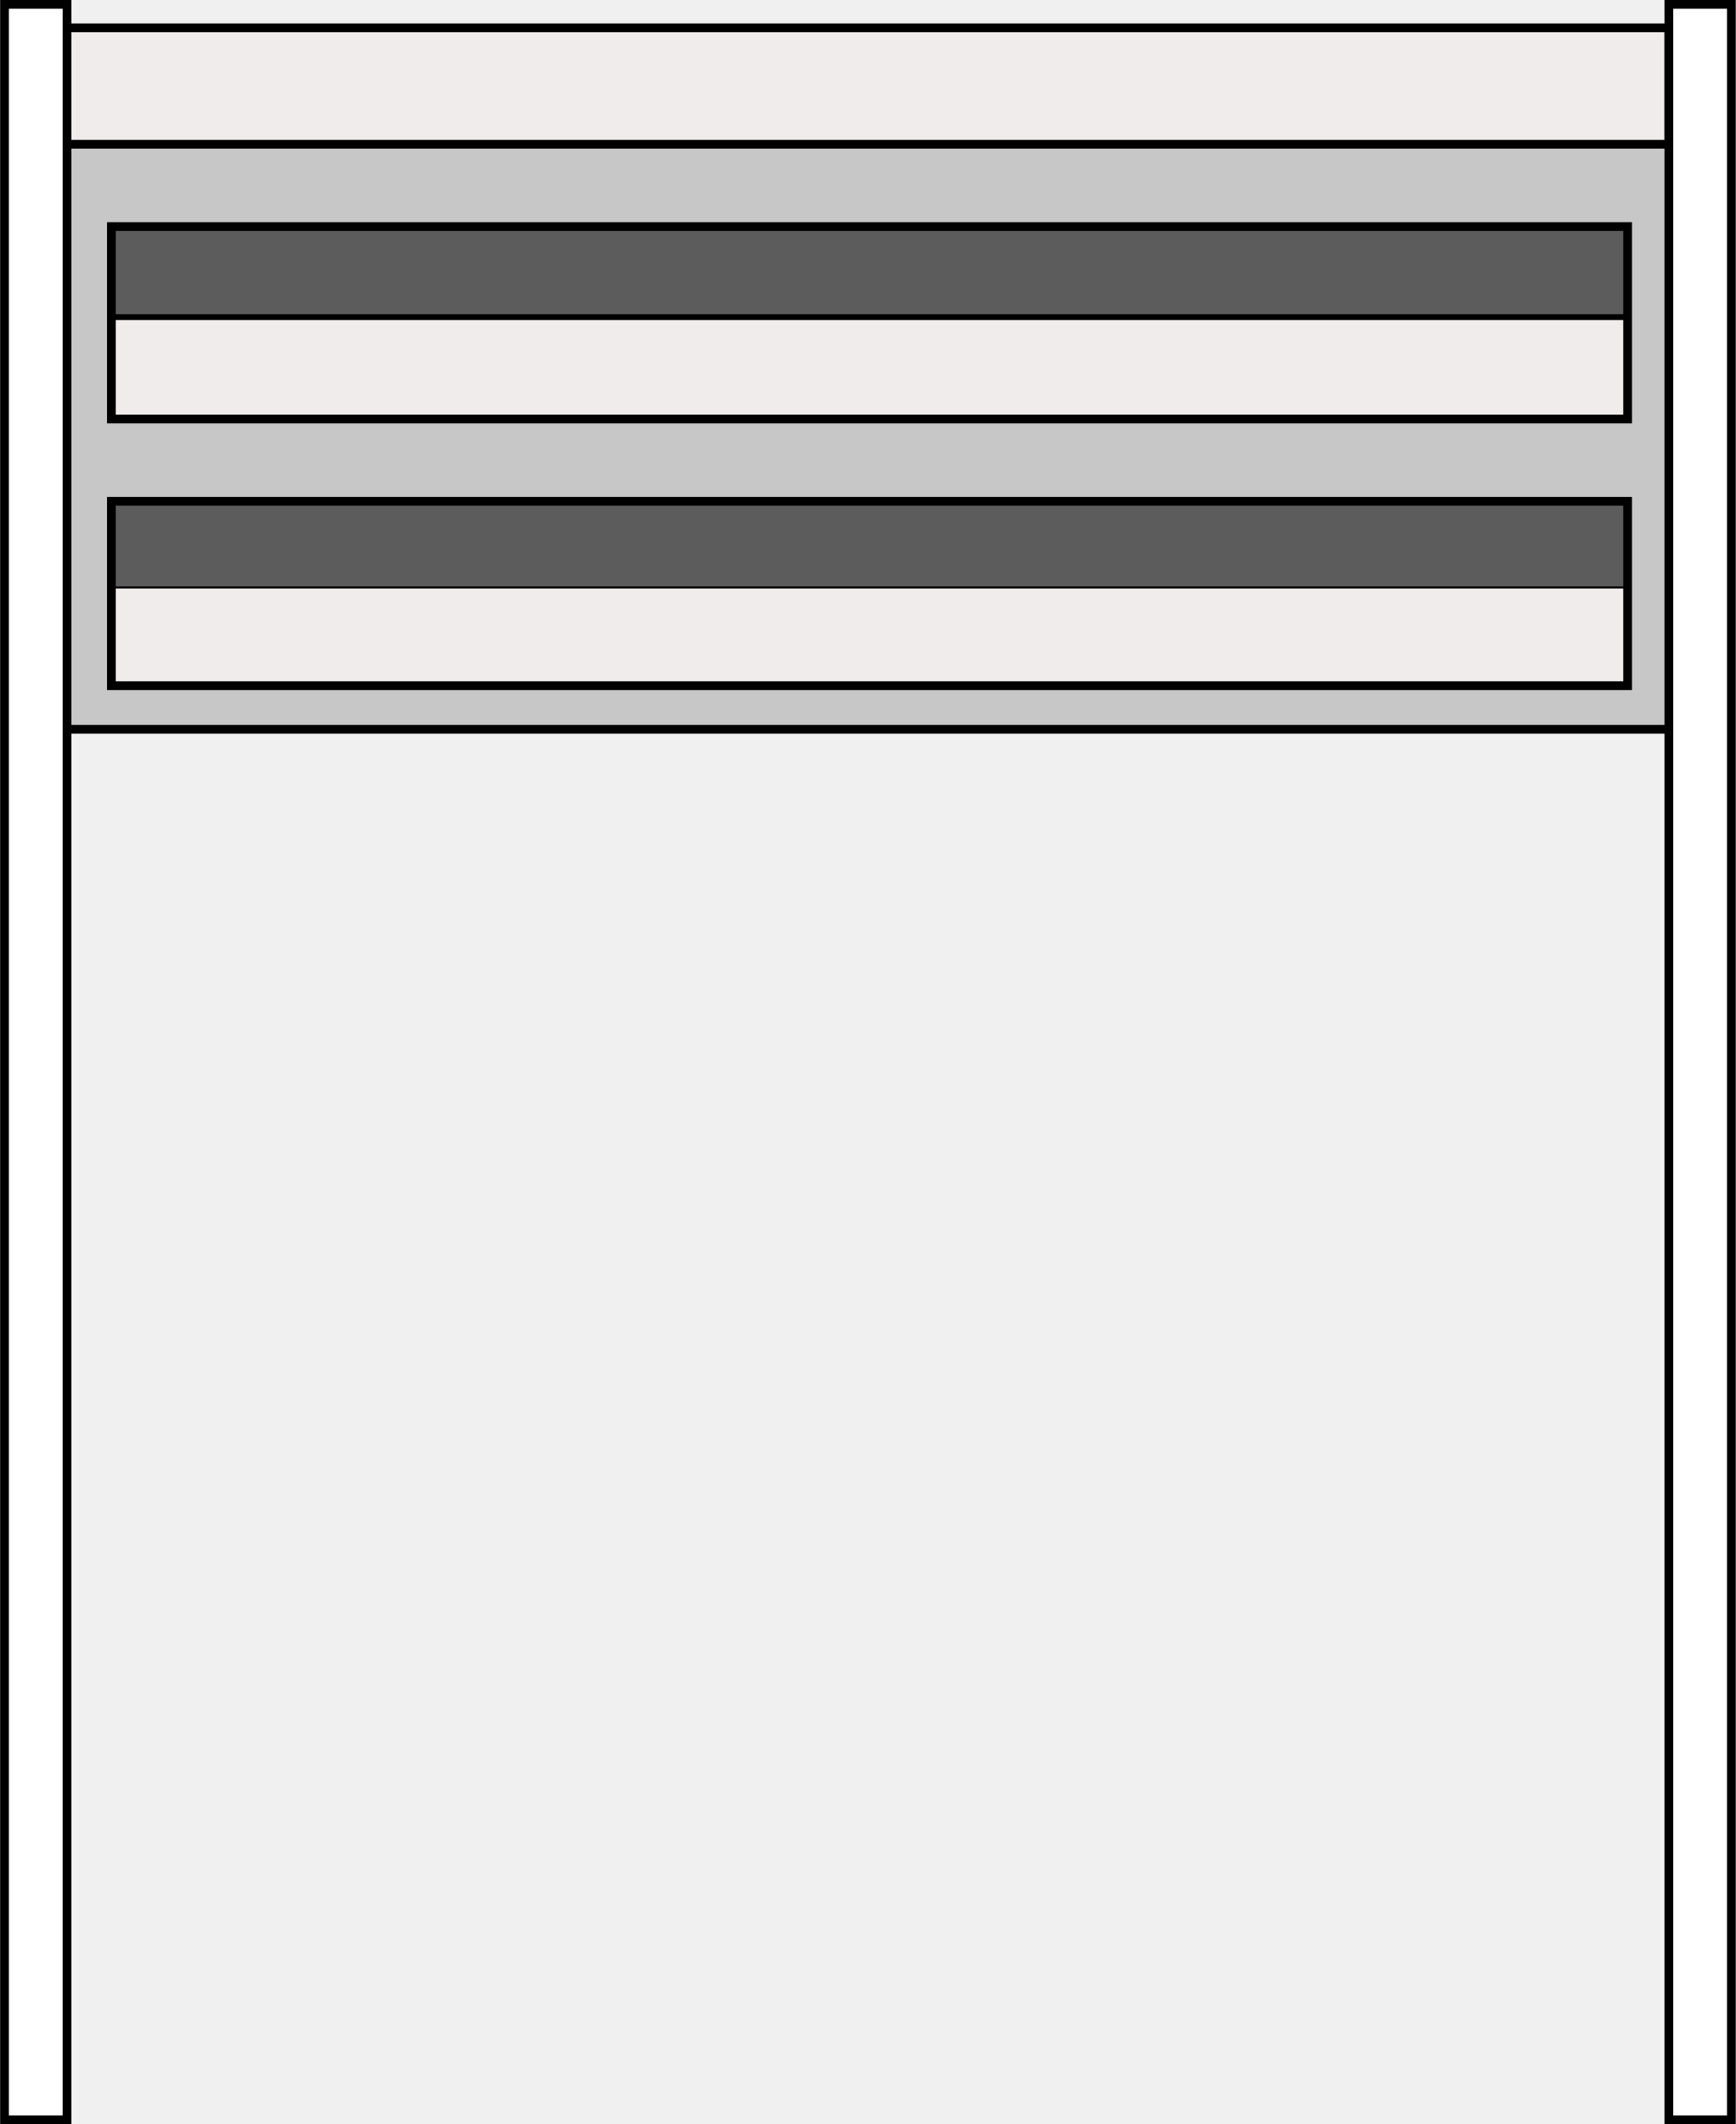
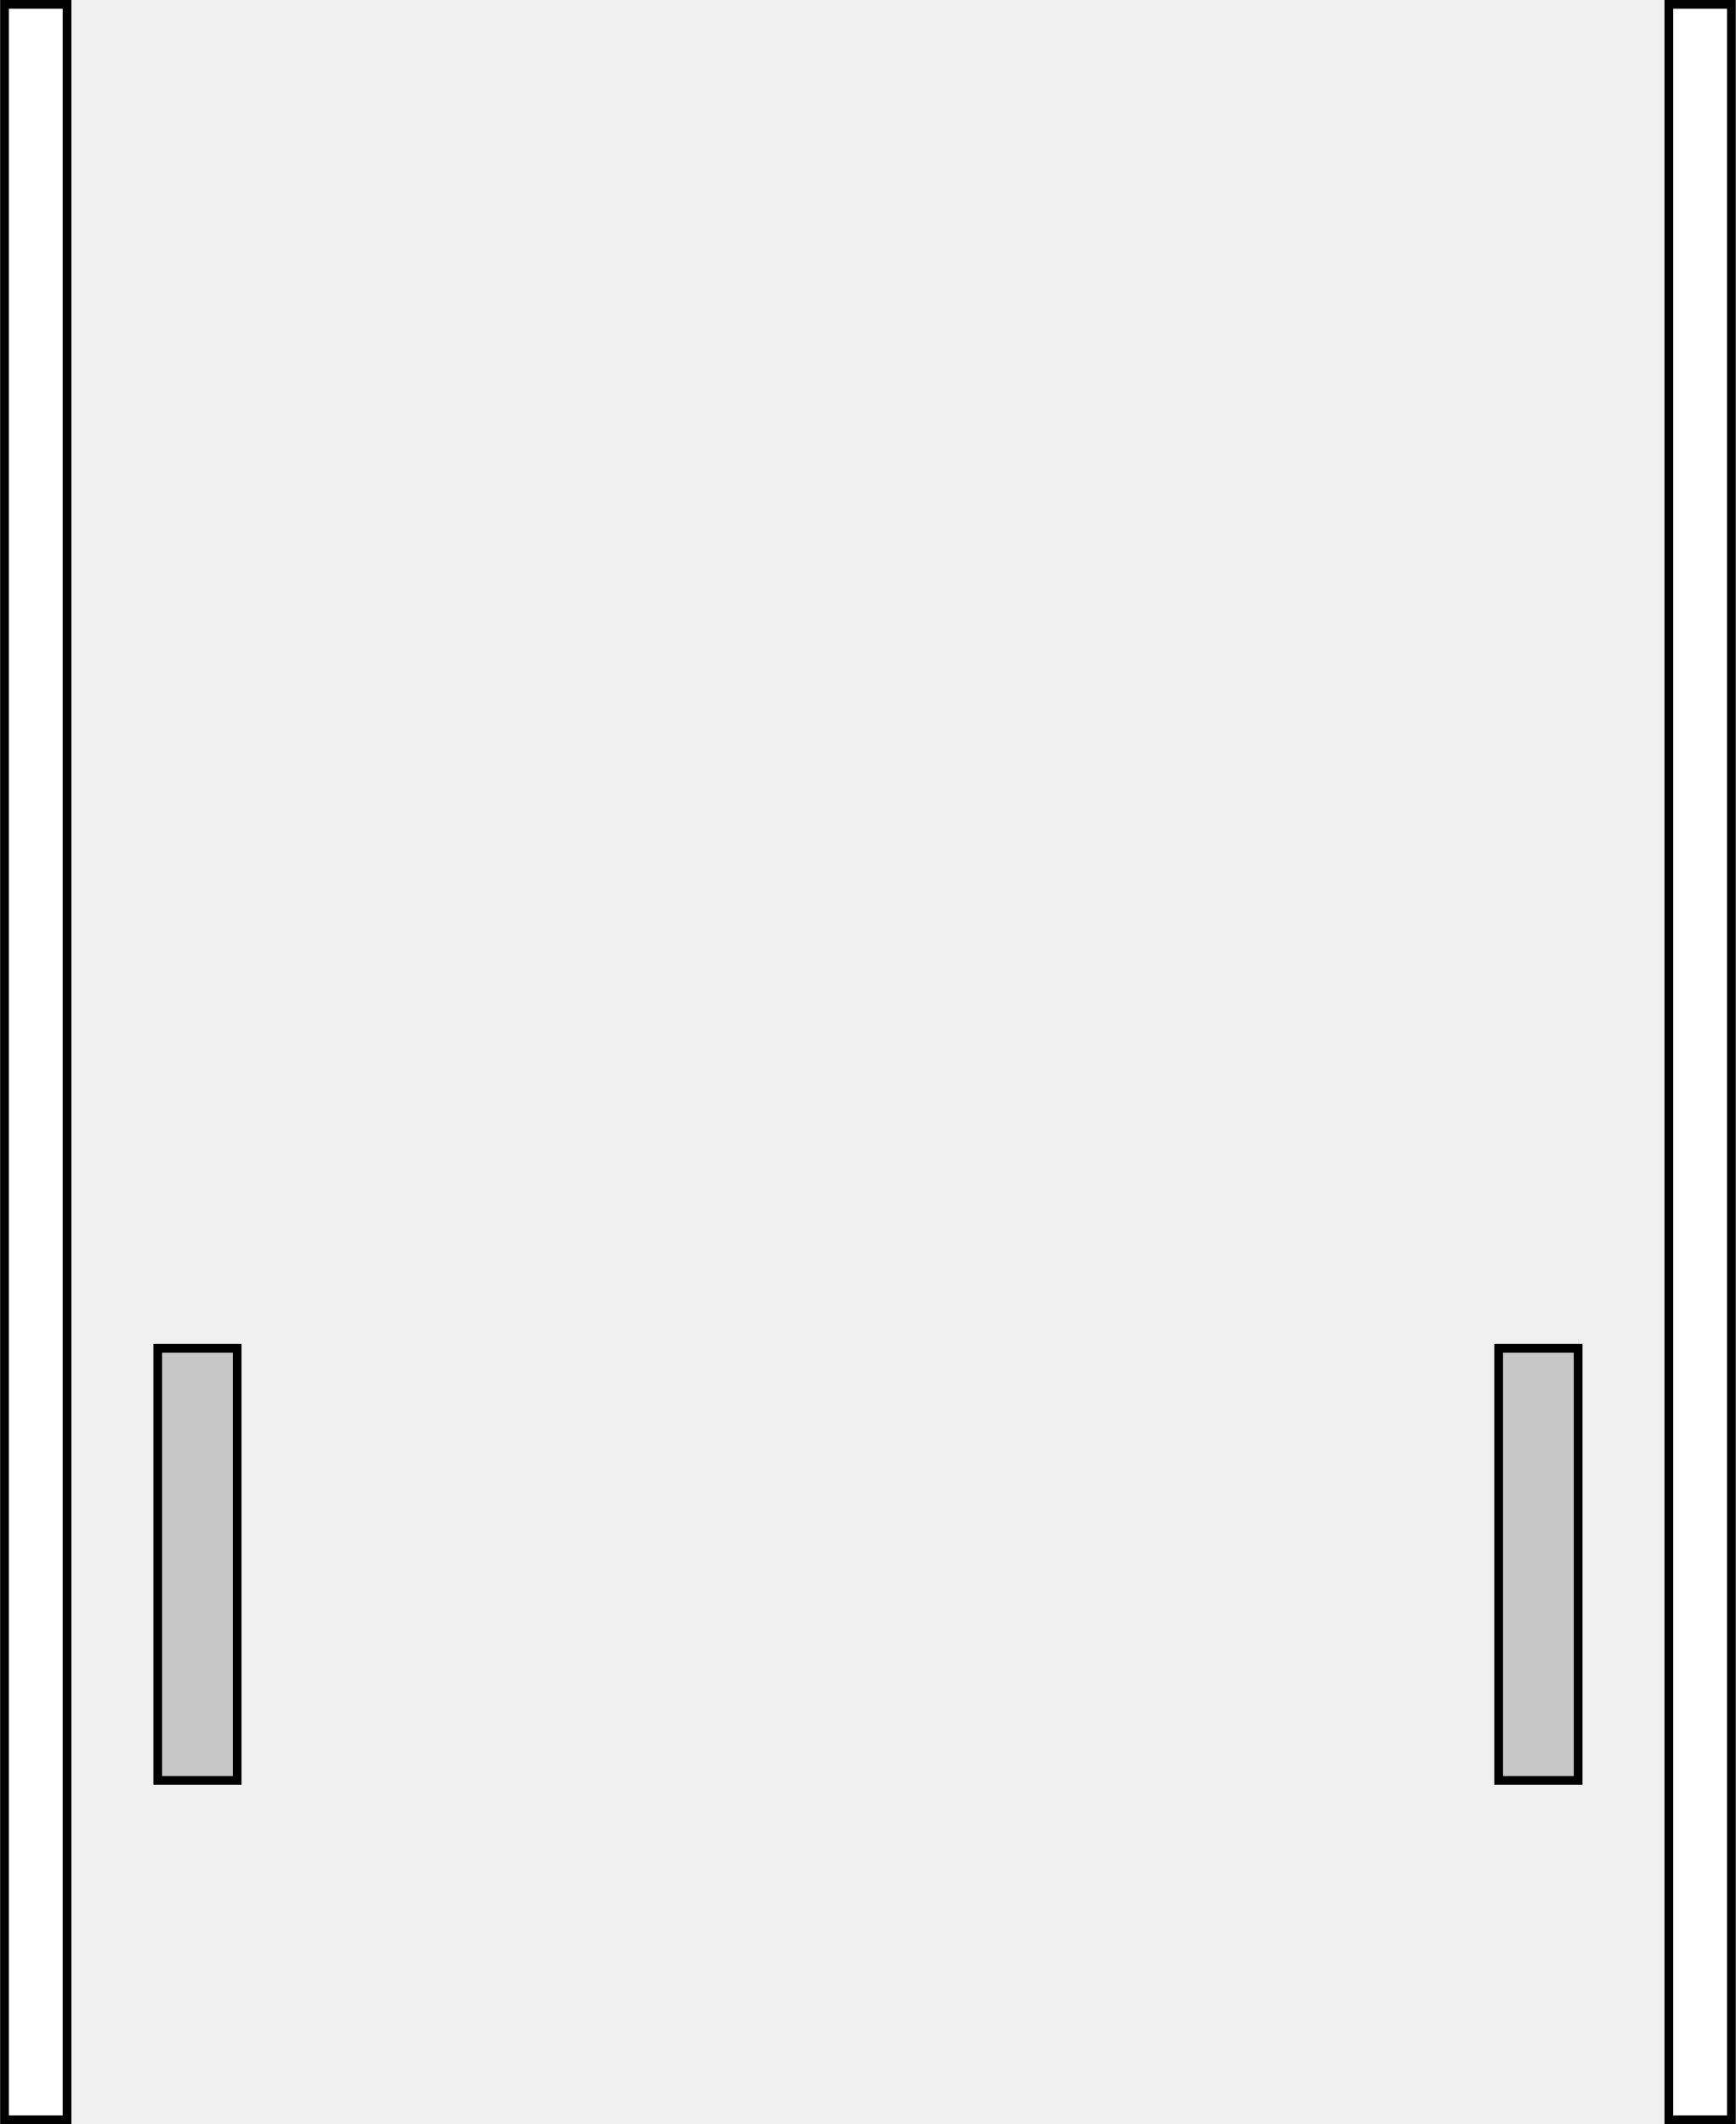
<svg xmlns="http://www.w3.org/2000/svg" version="1.1" id="workstation_x5F_frame" x="0px" y="0px" width="198.807px" height="243.297px" viewBox="0 0 198.807 243.297" enable-background="new 0 0 198.807 243.297" xml:space="preserve">
  <g>
-     <g>
-       <rect x="8.85" y="66.909" fill="#F0ECEC" stroke="#000000" stroke-miterlimit="10" width="182.246" height="11.636" />
-       <rect x="8.85" y="36.159" fill="#F0ECEC" stroke="#000000" stroke-miterlimit="10" width="182.282" height="18.29" />
-       <rect x="12.757" y="17.628" fill="#5C5C5C" width="173.653" height="18.364" />
-       <rect x="12.757" y="50.28" fill="#5C5C5C" width="173.653" height="16.895" />
-       <rect x="6.998" y="3.188" fill="#F0ECEC" stroke="#000000" stroke-miterlimit="10" width="184.134" height="20.28" />
-       <path fill="#C7C7C7" stroke="#000000" stroke-miterlimit="10" d="M186.41,16.524H12.757H7.129v31.47v10.765v19.786H6.998v4.992    h0.131h5.628H186.41h4.859v-4.992V58.759V47.994v-31.47H186.41z M12.757,25.951H186.41v22.043H12.757V25.951z M12.757,78.545    V58.759v-1.338H186.41v1.338v19.786H12.757z" />
-     </g>
-     <rect x="191.132" y="0.5" fill="#FFFFFF" stroke="#000000" stroke-miterlimit="10" width="7.161" height="242.315" />
-     <rect x="0.516" y="0.5" fill="#FFFFFF" stroke="#000000" stroke-miterlimit="10" width="7.161" height="242.315" />
+     <rect x="191.132" y="0.5" fill="#FFFFFF" stroke="#000000" stroke-miterlimit="10" width="7.161" height="242.314" />
+     <rect x="0.516" y="0.5" fill="#FFFFFF" stroke="#000000" stroke-miterlimit="10" width="7.161" height="242.314" />
+   </g>
+   <g>
+     <rect x="18.066" y="154.441" fill="#C7C7C7" stroke="#000000" stroke-miterlimit="10" width="9.099" height="49.5" />
+     <rect x="171.64" y="154.441" fill="#C7C7C7" stroke="#000000" stroke-miterlimit="10" width="9.102" height="49.5" />
  </g>
</svg>
